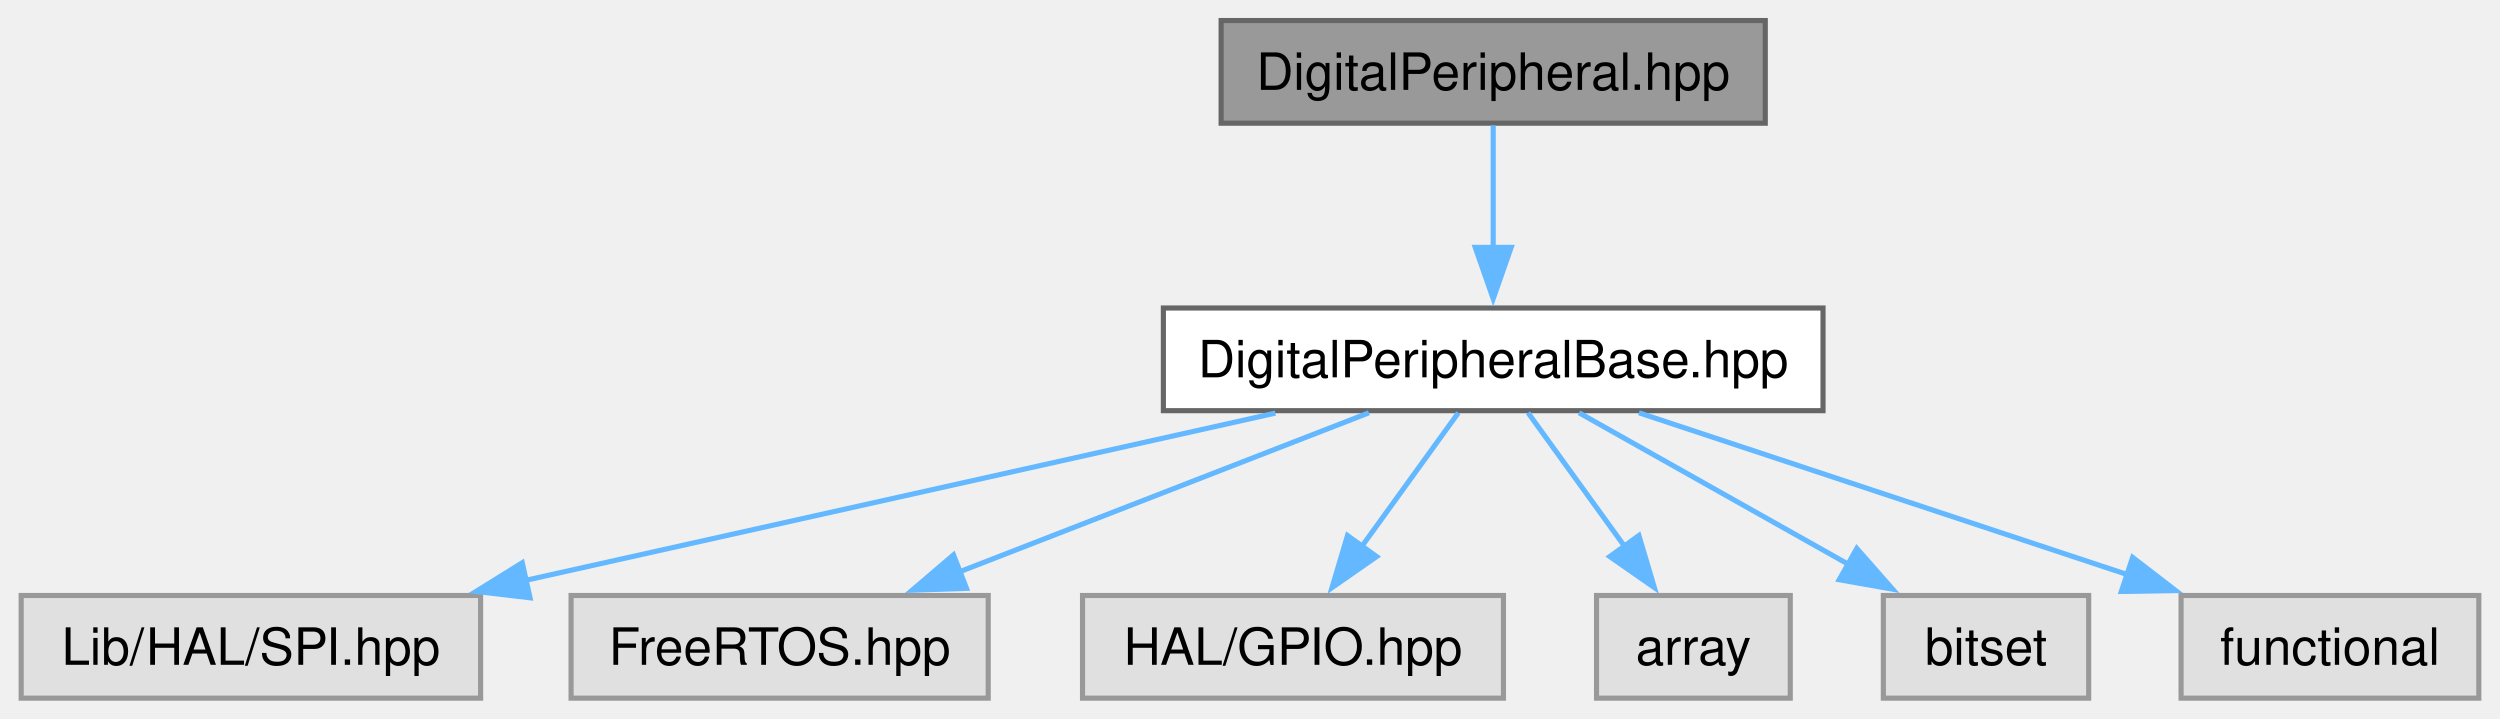
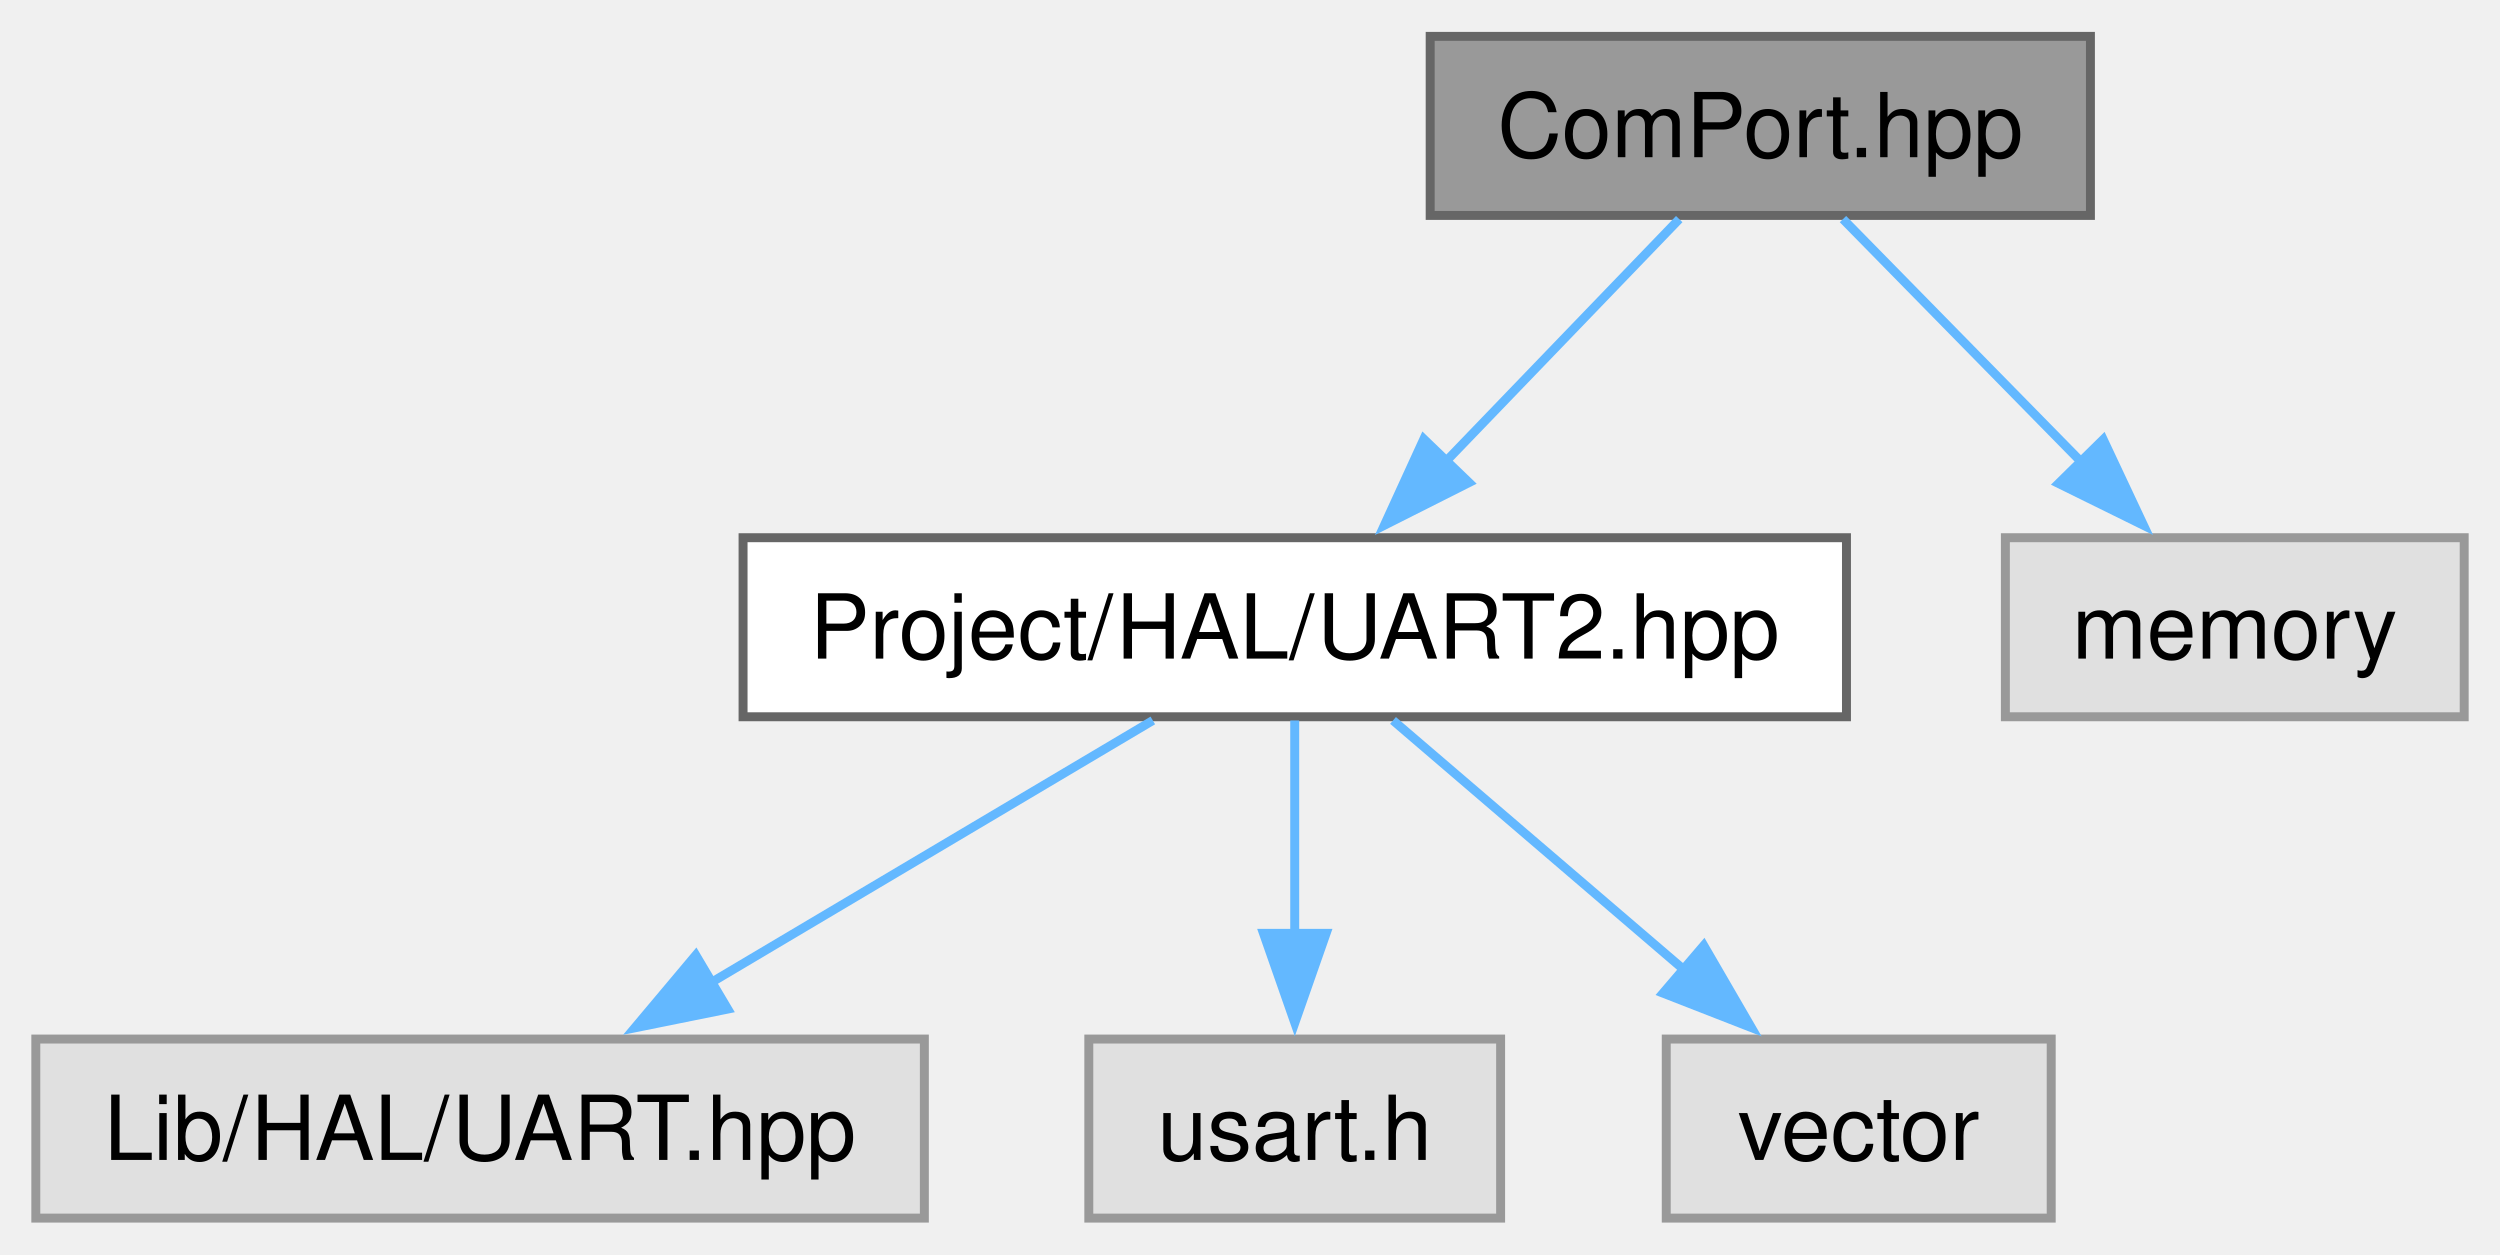
- <svg xmlns="http://www.w3.org/2000/svg" xmlns:xlink="http://www.w3.org/1999/xlink" width="487pt" height="140pt" viewBox="0.00 0.00 486.75 140.00">
+ <svg xmlns="http://www.w3.org/2000/svg" xmlns:xlink="http://www.w3.org/1999/xlink" width="279pt" height="140pt" viewBox="0.00 0.00 279.25 140.00">
  <g id="graph0" class="graph" transform="scale(1 1) rotate(0) translate(4 136)">
    <g id="Node000001" class="node">
      <g id="a_Node000001">
-         <a xlink:title="Digital peripheral class.">
-           <polygon fill="#999999" stroke="#666666" points="339.75,-132 233.75,-132 233.75,-112 339.75,-112 339.75,-132" />
-           <text text-anchor="middle" x="286.75" y="-118.5" font-family="Helvetica,sans-Serif" font-size="10.00">DigitalPeripheral.hpp</text>
+         <a xlink:title="This file contains the declaration of the ComPort class and its associated classes and methods.">
+           <polygon fill="#999999" stroke="#666666" points="229.5,-132 155.75,-132 155.75,-112 229.5,-112 229.5,-132" />
+           <text text-anchor="middle" x="192.62" y="-118.5" font-family="Helvetica,sans-Serif" font-size="10.00">ComPort.hpp</text>
        </a>
      </g>
    </g>
    <g id="Node000002" class="node">
      <g id="a_Node000002">
-         <a xlink:href="../../d2/d1f/a00083.html" target="_top" xlink:title="This file contains the definition of the DigitalPeripheralBase class and its nested classes.">
-           <polygon fill="white" stroke="#666666" points="351,-76 222.5,-76 222.5,-56 351,-56 351,-76" />
-           <text text-anchor="middle" x="286.75" y="-62.5" font-family="Helvetica,sans-Serif" font-size="10.00">DigitalPeripheralBase.hpp</text>
+         <a xlink:href="../../df/dc8/a00122.html" target="_top" xlink:title="Header file for the UART2 class.">
+           <polygon fill="white" stroke="#666666" points="202.25,-76 79,-76 79,-56 202.25,-56 202.25,-76" />
+           <text text-anchor="middle" x="140.62" y="-62.5" font-family="Helvetica,sans-Serif" font-size="10.00">Project/HAL/UART2.hpp</text>
        </a>
      </g>
    </g>
    <g id="edge1_Node000001_Node000002" class="edge">
      <g id="a_edge1_Node000001_Node000002">
        <a xlink:title=" ">
-           <path fill="none" stroke="#63b8ff" d="M286.75,-111.59C286.75,-105.01 286.75,-95.96 286.75,-87.73" />
-           <polygon fill="#63b8ff" stroke="#63b8ff" points="290.25,-87.81 286.75,-77.81 283.25,-87.81 290.25,-87.81" />
+           <path fill="none" stroke="#63b8ff" d="M183.57,-111.59C176.41,-104.16 166.22,-93.58 157.56,-84.58" />
+           <polygon fill="#63b8ff" stroke="#63b8ff" points="160.09,-82.16 150.63,-77.39 155.04,-87.02 160.09,-82.16" />
+         </a>
+       </g>
+     </g>
+     <g id="Node000006" class="node">
+       <g id="a_Node000006">
+         <a xlink:title=" ">
+           <polygon fill="#e0e0e0" stroke="#999999" points="271.25,-76 220,-76 220,-56 271.25,-56 271.25,-76" />
+           <text text-anchor="middle" x="245.62" y="-62.5" font-family="Helvetica,sans-Serif" font-size="10.00">memory</text>
+         </a>
+       </g>
+     </g>
+     <g id="edge5_Node000001_Node000006" class="edge">
+       <g id="a_edge5_Node000001_Node000006">
+         <a xlink:title=" ">
+           <path fill="none" stroke="#63b8ff" d="M201.86,-111.59C209.23,-104.08 219.76,-93.35 228.64,-84.3" />
+           <polygon fill="#63b8ff" stroke="#63b8ff" points="230.93,-86.97 235.44,-77.38 225.94,-82.06 230.93,-86.97" />
        </a>
      </g>
    </g>
    <g id="Node000003" class="node">
      <g id="a_Node000003">
        <a xlink:title=" ">
-           <polygon fill="#e0e0e0" stroke="#999999" points="89.5,-20 0,-20 0,0 89.5,0 89.5,-20" />
-           <text text-anchor="middle" x="44.75" y="-6.5" font-family="Helvetica,sans-Serif" font-size="10.00">Lib/HAL/SPI.hpp</text>
+           <polygon fill="#e0e0e0" stroke="#999999" points="99.25,-20 0,-20 0,0 99.25,0 99.25,-20" />
+           <text text-anchor="middle" x="49.62" y="-6.5" font-family="Helvetica,sans-Serif" font-size="10.00">Lib/HAL/UART.hpp</text>
        </a>
      </g>
    </g>
    <g id="edge2_Node000002_Node000003" class="edge">
      <g id="a_edge2_Node000002_Node000003">
        <a xlink:title=" ">
-           <path fill="none" stroke="#63b8ff" d="M244.32,-55.53C203.67,-46.46 142.17,-32.74 98.19,-22.93" />
-           <polygon fill="#63b8ff" stroke="#63b8ff" points="99.13,-19.55 88.61,-20.79 97.61,-26.38 99.13,-19.55" />
+           <path fill="none" stroke="#63b8ff" d="M124.77,-55.59C111.16,-47.51 91.26,-35.71 75.36,-26.27" />
+           <polygon fill="#63b8ff" stroke="#63b8ff" points="77.29,-23.35 66.9,-21.25 73.72,-29.37 77.29,-23.35" />
        </a>
      </g>
    </g>
    <g id="Node000004" class="node">
      <g id="a_Node000004">
        <a xlink:title=" ">
-           <polygon fill="#e0e0e0" stroke="#999999" points="188.38,-20 107.12,-20 107.12,0 188.38,0 188.38,-20" />
-           <text text-anchor="middle" x="147.75" y="-6.5" font-family="Helvetica,sans-Serif" font-size="10.00">FreeRTOS.hpp</text>
+           <polygon fill="#e0e0e0" stroke="#999999" points="163.62,-20 117.62,-20 117.62,0 163.62,0 163.62,-20" />
+           <text text-anchor="middle" x="140.62" y="-6.5" font-family="Helvetica,sans-Serif" font-size="10.00">usart.h</text>
        </a>
      </g>
    </g>
    <g id="edge3_Node000002_Node000004" class="edge">
      <g id="a_edge3_Node000002_Node000004">
        <a xlink:title=" ">
-           <path fill="none" stroke="#63b8ff" d="M262.54,-55.59C240.45,-47.01 207.55,-34.23 182.63,-24.55" />
-           <polygon fill="#63b8ff" stroke="#63b8ff" points="184.15,-21.39 173.56,-21.03 181.62,-27.91 184.15,-21.39" />
+           <path fill="none" stroke="#63b8ff" d="M140.62,-55.59C140.62,-49.01 140.62,-39.96 140.62,-31.73" />
+           <polygon fill="#63b8ff" stroke="#63b8ff" points="144.13,-31.81 140.63,-21.81 137.13,-31.81 144.13,-31.81" />
        </a>
      </g>
    </g>
    <g id="Node000005" class="node">
      <g id="a_Node000005">
        <a xlink:title=" ">
-           <polygon fill="#e0e0e0" stroke="#999999" points="288.75,-20 206.75,-20 206.75,0 288.75,0 288.75,-20" />
-           <text text-anchor="middle" x="247.75" y="-6.5" font-family="Helvetica,sans-Serif" font-size="10.00">HAL/GPIO.hpp</text>
+           <polygon fill="#e0e0e0" stroke="#999999" points="225.12,-20 182.12,-20 182.12,0 225.12,0 225.12,-20" />
+           <text text-anchor="middle" x="203.62" y="-6.5" font-family="Helvetica,sans-Serif" font-size="10.00">vector</text>
        </a>
      </g>
    </g>
    <g id="edge4_Node000002_Node000005" class="edge">
      <g id="a_edge4_Node000002_Node000005">
        <a xlink:title=" ">
-           <path fill="none" stroke="#63b8ff" d="M279.96,-55.59C274.76,-48.39 267.42,-38.23 261.06,-29.43" />
-           <polygon fill="#63b8ff" stroke="#63b8ff" points="264.04,-27.58 255.35,-21.53 258.37,-31.68 264.04,-27.58" />
-         </a>
-       </g>
-     </g>
-     <g id="Node000006" class="node">
-       <g id="a_Node000006">
-         <a xlink:title=" ">
-           <polygon fill="#e0e0e0" stroke="#999999" points="344.62,-20 306.88,-20 306.88,0 344.62,0 344.62,-20" />
-           <text text-anchor="middle" x="325.75" y="-6.5" font-family="Helvetica,sans-Serif" font-size="10.00">array</text>
-         </a>
-       </g>
-     </g>
-     <g id="edge5_Node000002_Node000006" class="edge">
-       <g id="a_edge5_Node000002_Node000006">
-         <a xlink:title=" ">
-           <path fill="none" stroke="#63b8ff" d="M293.54,-55.59C298.74,-48.39 306.08,-38.23 312.44,-29.43" />
-           <polygon fill="#63b8ff" stroke="#63b8ff" points="315.13,-31.68 318.15,-21.53 309.46,-27.58 315.13,-31.68" />
-         </a>
-       </g>
-     </g>
-     <g id="Node000007" class="node">
-       <g id="a_Node000007">
-         <a xlink:title=" ">
-           <polygon fill="#e0e0e0" stroke="#999999" points="402.75,-20 362.75,-20 362.75,0 402.75,0 402.75,-20" />
-           <text text-anchor="middle" x="382.75" y="-6.5" font-family="Helvetica,sans-Serif" font-size="10.00">bitset</text>
-         </a>
-       </g>
-     </g>
-     <g id="edge6_Node000002_Node000007" class="edge">
-       <g id="a_edge6_Node000002_Node000007">
-         <a xlink:title=" ">
-           <path fill="none" stroke="#63b8ff" d="M303.47,-55.59C317.97,-47.44 339.22,-35.48 356.07,-26" />
-           <polygon fill="#63b8ff" stroke="#63b8ff" points="357.58,-29.17 364.58,-21.22 354.15,-23.07 357.58,-29.17" />
-         </a>
-       </g>
-     </g>
-     <g id="Node000008" class="node">
-       <g id="a_Node000008">
-         <a xlink:title=" ">
-           <polygon fill="#e0e0e0" stroke="#999999" points="478.75,-20 420.75,-20 420.75,0 478.75,0 478.75,-20" />
-           <text text-anchor="middle" x="449.75" y="-6.5" font-family="Helvetica,sans-Serif" font-size="10.00">functional</text>
-         </a>
-       </g>
-     </g>
-     <g id="edge7_Node000002_Node000008" class="edge">
-       <g id="a_edge7_Node000002_Node000008">
-         <a xlink:title=" ">
-           <path fill="none" stroke="#63b8ff" d="M315.14,-55.59C341.51,-46.86 381.01,-33.77 410.41,-24.03" />
-           <polygon fill="#63b8ff" stroke="#63b8ff" points="411.31,-27.42 419.7,-20.96 409.11,-20.78 411.31,-27.42" />
+           <path fill="none" stroke="#63b8ff" d="M151.6,-55.59C160.54,-47.93 173.4,-36.91 184.09,-27.75" />
+           <polygon fill="#63b8ff" stroke="#63b8ff" points="186.31,-30.45 191.63,-21.28 181.76,-25.13 186.31,-30.45" />
        </a>
      </g>
    </g>
  </g>
</svg>
